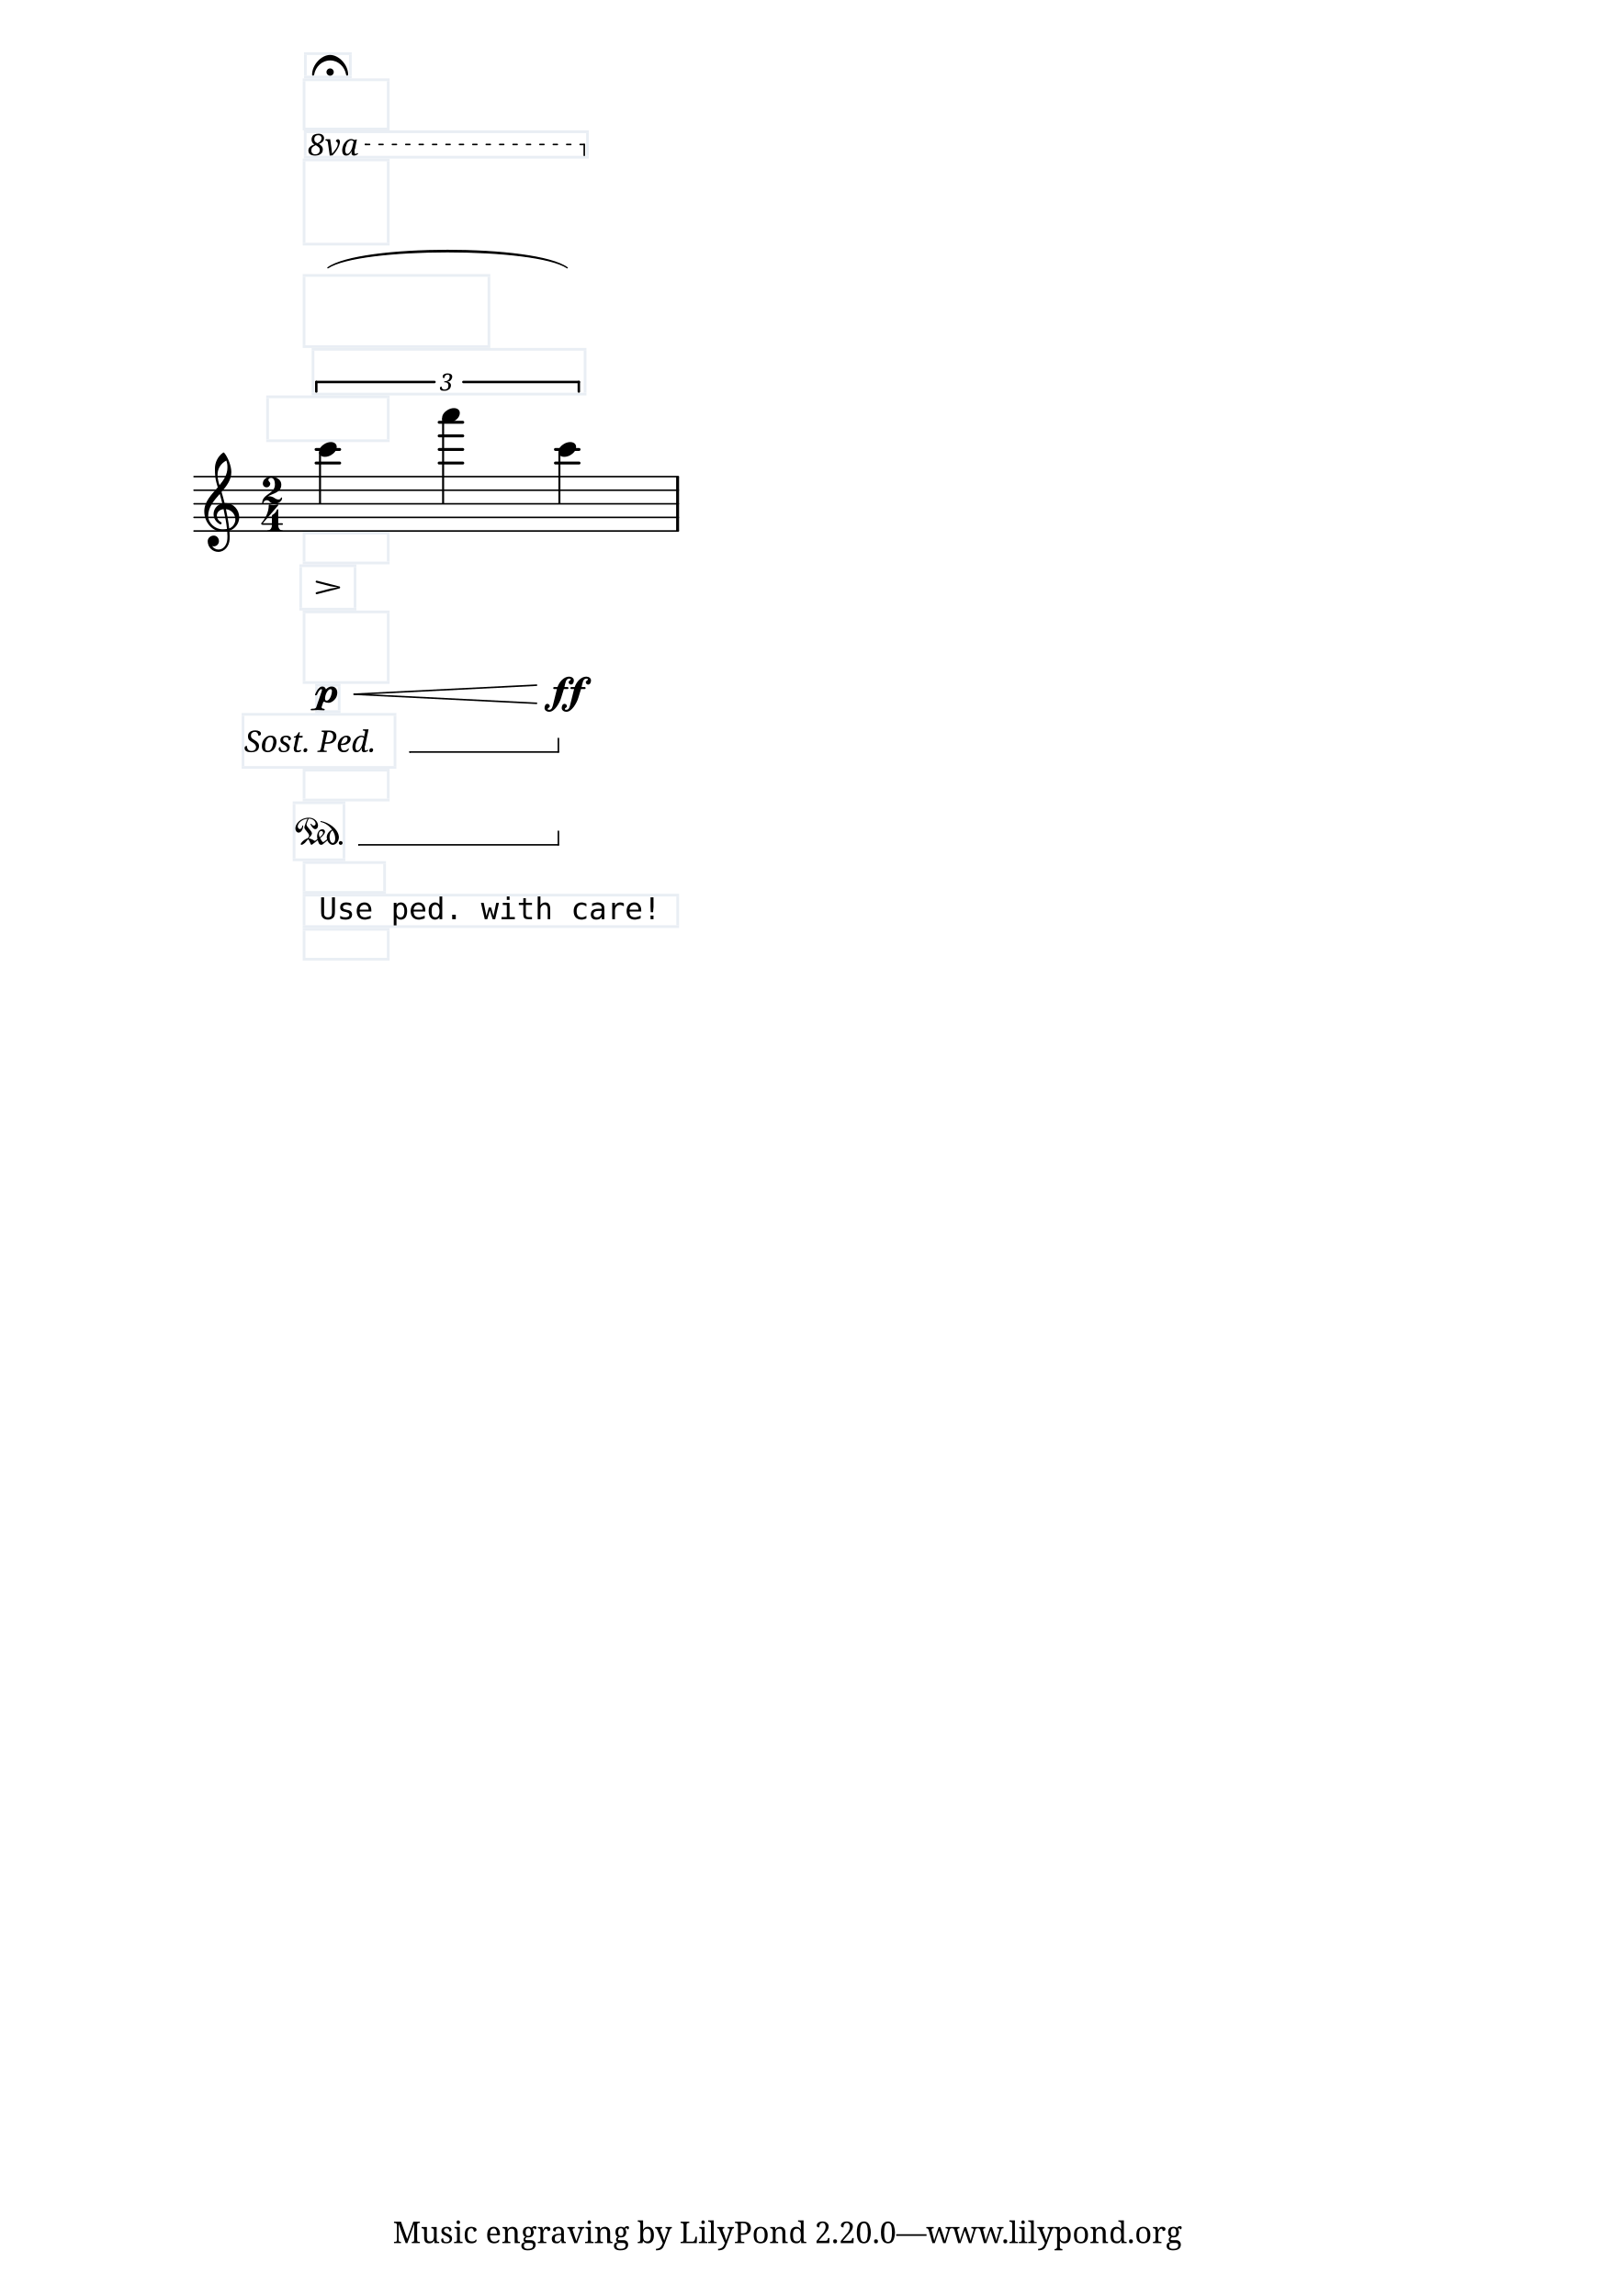
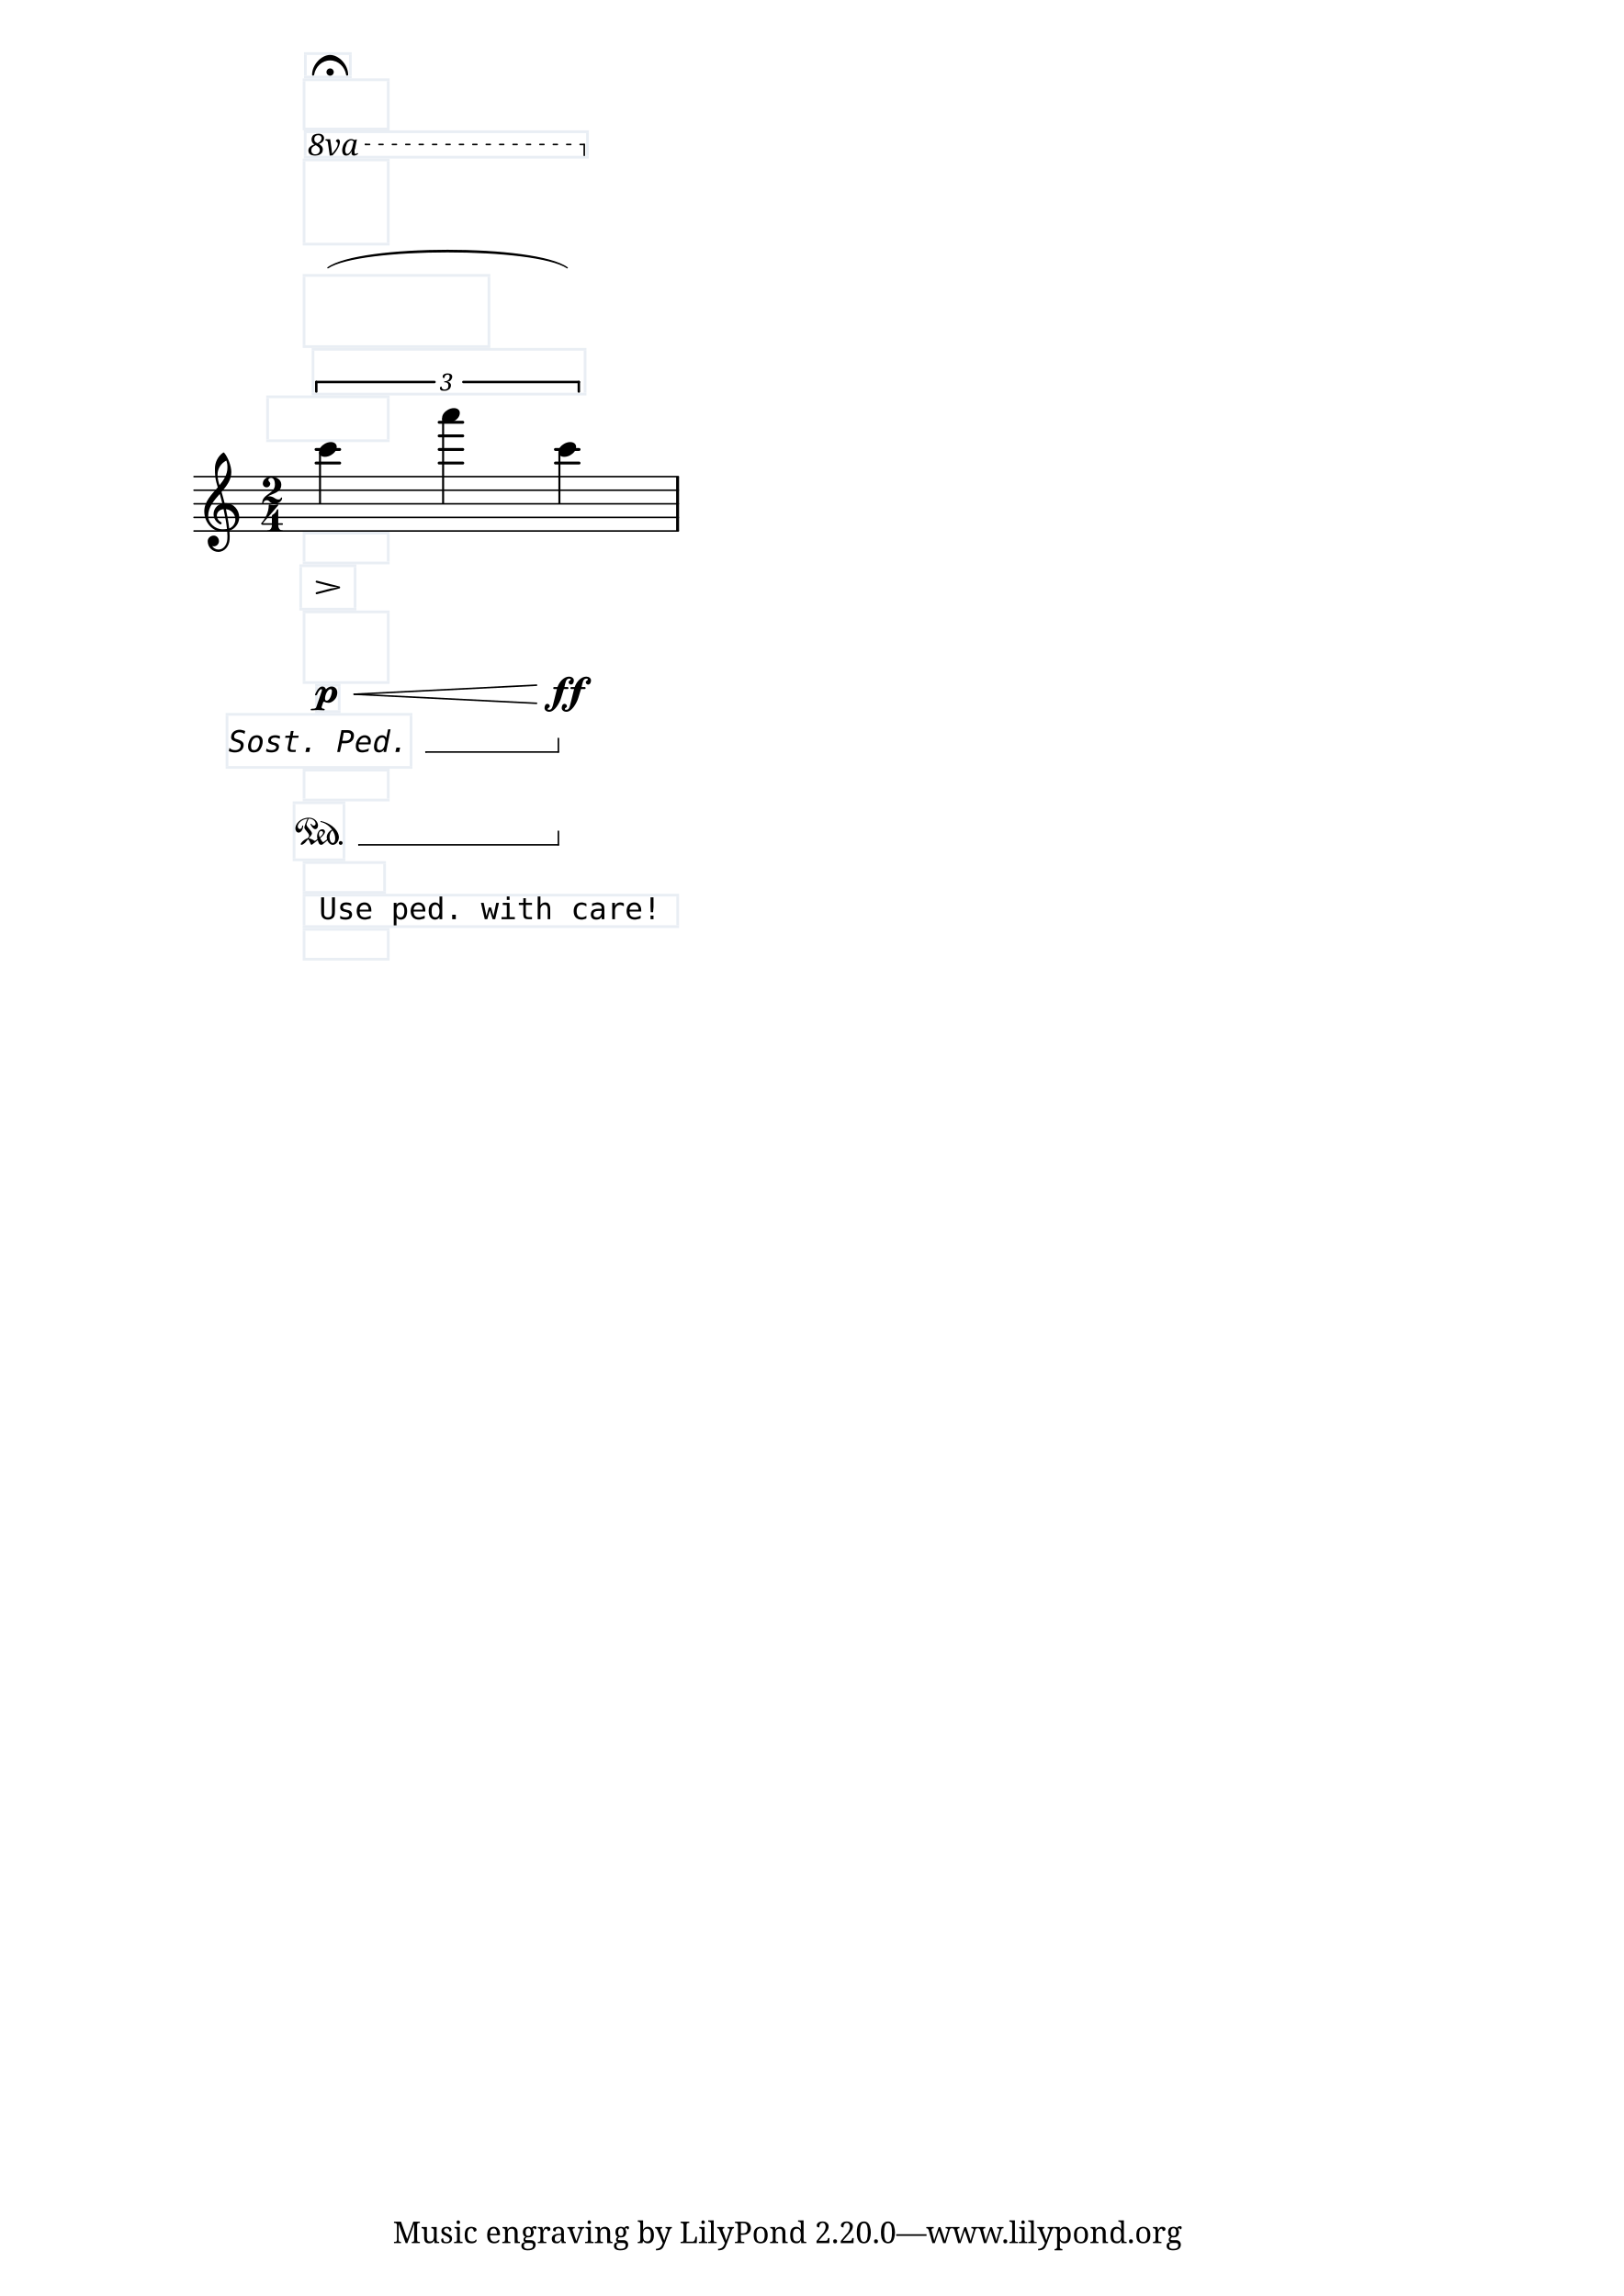
<svg xmlns="http://www.w3.org/2000/svg" xmlns:xlink="http://www.w3.org/1999/xlink" version="1.2" width="210.00mm" height="297.00mm" viewBox="0 0 119.502 169.009">
  <style text="style/css">

tspan { white-space: pre; }

</style>
  <text transform="translate(5.6906, 2.8453)" font-family="serif" font-size="2.2" text-anchor="start" fill="currentColor">
    <tspan />
  </text>
  <g thickness="0.2" editableclass="OSOPadder" spontinieditable="true" y-direction="1" pads-propid="3">
-     <a style="color:inherit;" xlink:href="textedit:///home/paolo/programmi/nuove-composizioni/Spontini-test/examples/oso-padding-example-2.ly:47:1:2">
+     <a style="color:inherit;" xlink:href="textedit:///home/paolo/programmi/nuove-composizioni/Spontini-master/examples/oso-padding-example-2.ly:48:1:2">
      <g color="rgb(91.2%, 93.4%, 95.6%)">
        <rect transform="translate(23.479, 29.3094)" x="-3.885" y="-0.2" width="9.08" height="0.2" ry="0" fill="currentColor" />
        <rect transform="translate(28.4738, 32.3394)" x="0" y="-3.03" width="0.2" height="3.03" ry="0" fill="currentColor" />
        <rect transform="translate(23.479, 32.5394)" x="-3.885" y="-0.2" width="9.08" height="0.2" ry="0" fill="currentColor" />
        <rect transform="translate(19.594, 32.3394)" x="0" y="-3.03" width="0.2" height="3.03" ry="0" fill="currentColor" />
      </g>
      <text transform="translate(23.479, 32.3394)" font-family="monospace" font-size="2.2" text-anchor="start" fill="currentColor">
        <tspan>   </tspan>
      </text>
    </a>
  </g>
  <g thickness="0.2" editableclass="OSOPadder" spontinieditable="true" y-direction="-1" pads-propid="17">
-     <a style="color:inherit;" xlink:href="textedit:///home/paolo/programmi/nuove-composizioni/Spontini-test/examples/oso-padding-example-2.ly:47:1:2">
+     <a style="color:inherit;" xlink:href="textedit:///home/paolo/programmi/nuove-composizioni/Spontini-master/examples/oso-padding-example-2.ly:48:1:2">
      <g color="rgb(91.2%, 93.4%, 95.6%)">
        <rect transform="translate(23.479, 68.5067)" x="-1.2" y="-0.2" width="6.395" height="0.2" ry="0" fill="currentColor" />
        <rect transform="translate(28.4738, 69.5067)" x="0" y="-1" width="0.2" height="2" ry="0" fill="currentColor" />
        <rect transform="translate(23.479, 70.7067)" x="-1.2" y="-0.2" width="6.395" height="0.2" ry="0" fill="currentColor" />
        <rect transform="translate(22.279, 69.5067)" x="0" y="-1" width="0.2" height="2" ry="0" fill="currentColor" />
      </g>
      <text transform="translate(23.479, 69.5067)" font-family="monospace" font-size="2.2" text-anchor="start" fill="currentColor">
        <tspan>   </tspan>
      </text>
    </a>
  </g>
  <g thickness="0.2" editableclass="OSOPadder" spontinieditable="true" y-direction="-1" pads-propid="16">
-     <a style="color:inherit;" xlink:href="textedit:///home/paolo/programmi/nuove-composizioni/Spontini-test/examples/oso-padding-example-2.ly:47:1:2">
+     <a style="color:inherit;" xlink:href="textedit:///home/paolo/programmi/nuove-composizioni/Spontini-master/examples/oso-padding-example-2.ly:48:1:2">
      <g color="rgb(91.2%, 93.4%, 95.6%)">
        <rect transform="translate(23.479, 65.9898)" x="-1.2" y="-0.2" width="27.7" height="0.2" ry="0" fill="currentColor" />
        <rect transform="translate(49.7792, 67.6628)" x="0" y="-1.673" width="0.2" height="2.117" ry="0" fill="currentColor" />
        <rect transform="translate(23.479, 68.3067)" x="-1.2" y="-0.2" width="27.7" height="0.2" ry="0" fill="currentColor" />
        <rect transform="translate(22.279, 67.6628)" x="0" y="-1.673" width="0.2" height="2.117" ry="0" fill="currentColor" />
      </g>
      <text transform="translate(23.479, 67.6628)" font-family="monospace" font-size="2.2" text-anchor="start" fill="currentColor">
        <tspan>Use ped. with care!</tspan>
      </text>
    </a>
  </g>
  <g thickness="0.2" editableclass="OSOPadder" spontinieditable="true" y-direction="-1" pads-propid="15">
-     <a style="color:inherit;" xlink:href="textedit:///home/paolo/programmi/nuove-composizioni/Spontini-test/examples/oso-padding-example-2.ly:47:1:2">
+     <a style="color:inherit;" xlink:href="textedit:///home/paolo/programmi/nuove-composizioni/Spontini-master/examples/oso-padding-example-2.ly:48:1:2">
      <g color="rgb(91.2%, 93.4%, 95.6%)">
        <rect transform="translate(23.479, 63.5898)" x="-1.2" y="-0.2" width="6.127" height="0.2" ry="0" fill="currentColor" />
        <rect transform="translate(28.2058, 64.5898)" x="0" y="-1" width="0.2" height="2" ry="0" fill="currentColor" />
        <rect transform="translate(23.479, 65.7898)" x="-1.2" y="-0.2" width="6.127" height="0.2" ry="0" fill="currentColor" />
        <rect transform="translate(22.279, 64.5898)" x="0" y="-1" width="0.2" height="2" ry="0" fill="currentColor" />
      </g>
      <text transform="translate(23.479, 64.5898)" font-family="monospace" font-size="2.2" text-anchor="start" fill="currentColor">
        <tspan>   </tspan>
      </text>
    </a>
  </g>
  <g thickness="0.2" editableclass="OSOPadder" spontinieditable="true" y-direction="-1" pads-propid="13">
-     <a style="color:inherit;" xlink:href="textedit:///home/paolo/programmi/nuove-composizioni/Spontini-test/examples/oso-padding-example-2.ly:47:1:2">
+     <a style="color:inherit;" xlink:href="textedit:///home/paolo/programmi/nuove-composizioni/Spontini-master/examples/oso-padding-example-2.ly:48:1:2">
      <g color="rgb(91.2%, 93.4%, 95.6%)">
        <rect transform="translate(23.479, 56.7898)" x="-1.2" y="-0.2" width="6.395" height="0.2" ry="0" fill="currentColor" />
        <rect transform="translate(28.4738, 57.7898)" x="0" y="-1" width="0.2" height="2" ry="0" fill="currentColor" />
        <rect transform="translate(23.479, 58.9898)" x="-1.2" y="-0.2" width="6.395" height="0.2" ry="0" fill="currentColor" />
        <rect transform="translate(22.279, 57.7898)" x="0" y="-1" width="0.2" height="2" ry="0" fill="currentColor" />
      </g>
      <text transform="translate(23.479, 57.7898)" font-family="monospace" font-size="2.2" text-anchor="start" fill="currentColor">
        <tspan>   </tspan>
      </text>
    </a>
  </g>
  <g thickness="0.2" editableclass="OSOPadder" spontinieditable="true" y-direction="-1" pads-propid="10">
-     <a style="color:inherit;" xlink:href="textedit:///home/paolo/programmi/nuove-composizioni/Spontini-test/examples/oso-padding-example-2.ly:47:1:2">
+     <a style="color:inherit;" xlink:href="textedit:///home/paolo/programmi/nuove-composizioni/Spontini-master/examples/oso-padding-example-2.ly:48:1:2">
      <g color="rgb(91.2%, 93.4%, 95.6%)">
        <rect transform="translate(23.479, 45.1413)" x="-1.2" y="-0.2" width="6.395" height="0.2" ry="0" fill="currentColor" />
        <rect transform="translate(28.4738, 49.1413)" x="0" y="-4" width="0.2" height="5" ry="0" fill="currentColor" />
        <rect transform="translate(23.479, 50.3413)" x="-1.2" y="-0.2" width="6.395" height="0.2" ry="0" fill="currentColor" />
        <rect transform="translate(22.279, 49.1413)" x="0" y="-4" width="0.2" height="5" ry="0" fill="currentColor" />
      </g>
      <text transform="translate(23.479, 49.1413)" font-family="monospace" font-size="2.2" text-anchor="start" fill="currentColor">
        <tspan>   </tspan>
      </text>
    </a>
  </g>
  <g thickness="0.2" editableclass="OSOPadder" spontinieditable="true" y-direction="-1" pads-propid="8">
-     <a style="color:inherit;" xlink:href="textedit:///home/paolo/programmi/nuove-composizioni/Spontini-test/examples/oso-padding-example-2.ly:47:1:2">
+     <a style="color:inherit;" xlink:href="textedit:///home/paolo/programmi/nuove-composizioni/Spontini-master/examples/oso-padding-example-2.ly:48:1:2">
      <g color="rgb(91.2%, 93.4%, 95.6%)">
        <rect transform="translate(23.479, 39.3413)" x="-1.2" y="-0.2" width="6.395" height="0.2" ry="0" fill="currentColor" />
        <rect transform="translate(28.4738, 40.3413)" x="0" y="-1" width="0.2" height="2" ry="0" fill="currentColor" />
        <rect transform="translate(23.479, 41.5413)" x="-1.2" y="-0.2" width="6.395" height="0.2" ry="0" fill="currentColor" />
        <rect transform="translate(22.279, 40.3413)" x="0" y="-1" width="0.2" height="2" ry="0" fill="currentColor" />
      </g>
      <text transform="translate(23.479, 40.3413)" font-family="monospace" font-size="2.2" text-anchor="start" fill="currentColor">
        <tspan>   </tspan>
      </text>
    </a>
  </g>
  <g thickness="0.2" editableclass="OSOPadder" spontinieditable="true" y-direction="1" pads-propid="6">
-     <a style="color:inherit;" xlink:href="textedit:///home/paolo/programmi/nuove-composizioni/Spontini-test/examples/oso-padding-example-2.ly:47:1:2">
+     <a style="color:inherit;" xlink:href="textedit:///home/paolo/programmi/nuove-composizioni/Spontini-master/examples/oso-padding-example-2.ly:48:1:2">
      <g color="rgb(91.2%, 93.4%, 95.6%)">
        <rect transform="translate(23.479, 5.9703)" x="-1.2" y="-0.2" width="6.395" height="0.2" ry="0" fill="currentColor" />
        <rect transform="translate(28.4738, 8.3973)" x="0" y="-2.427" width="0.2" height="3.427" ry="0" fill="currentColor" />
        <rect transform="translate(23.479, 9.5973)" x="-1.2" y="-0.2" width="6.395" height="0.2" ry="0" fill="currentColor" />
        <rect transform="translate(22.279, 8.3973)" x="0" y="-2.427" width="0.2" height="3.427" ry="0" fill="currentColor" />
      </g>
      <text transform="translate(23.479, 8.3973)" font-family="monospace" font-size="2.2" text-anchor="start" fill="currentColor">
        <tspan>   </tspan>
      </text>
    </a>
  </g>
  <g thickness="0.2" editableclass="OSOPadder" spontinieditable="true" y-direction="1" pads-propid="5">
-     <a style="color:inherit;" xlink:href="textedit:///home/paolo/programmi/nuove-composizioni/Spontini-test/examples/oso-padding-example-2.ly:47:1:2">
+     <a style="color:inherit;" xlink:href="textedit:///home/paolo/programmi/nuove-composizioni/Spontini-master/examples/oso-padding-example-2.ly:48:1:2">
      <g color="rgb(91.2%, 93.4%, 95.6%)">
        <rect transform="translate(23.479, 11.8703)" x="-1.2" y="-0.2" width="6.395" height="0.2" ry="0" fill="currentColor" />
        <rect transform="translate(28.4738, 16.8703)" x="0" y="-5" width="0.2" height="6" ry="0" fill="currentColor" />
        <rect transform="translate(23.479, 18.0703)" x="-1.2" y="-0.2" width="6.395" height="0.2" ry="0" fill="currentColor" />
        <rect transform="translate(22.279, 16.8703)" x="0" y="-5" width="0.2" height="6" ry="0" fill="currentColor" />
      </g>
      <text transform="translate(23.479, 16.8703)" font-family="monospace" font-size="2.2" text-anchor="start" fill="currentColor">
        <tspan>   </tspan>
      </text>
    </a>
  </g>
  <g thickness="0.2" editableclass="OSOPadder" spontinieditable="true" y-direction="1" pads-propid="4">
-     <a style="color:inherit;" xlink:href="textedit:///home/paolo/programmi/nuove-composizioni/Spontini-test/examples/oso-padding-example-2.ly:47:1:2">
+     <a style="color:inherit;" xlink:href="textedit:///home/paolo/programmi/nuove-composizioni/Spontini-master/examples/oso-padding-example-2.ly:48:1:2">
      <g color="rgb(91.2%, 93.4%, 95.6%)">
        <rect transform="translate(23.479, 20.3723)" x="-1.2" y="-0.2" width="13.806" height="0.2" ry="0" fill="currentColor" />
        <rect transform="translate(35.8848, 25.3723)" x="0" y="-5" width="0.2" height="5.04" ry="0" fill="currentColor" />
        <rect transform="translate(23.479, 25.6123)" x="-1.2" y="-0.2" width="13.806" height="0.2" ry="0" fill="currentColor" />
        <rect transform="translate(22.279, 25.3723)" x="0" y="-5" width="0.2" height="5.04" ry="0" fill="currentColor" />
      </g>
      <text transform="translate(23.479, 25.3723)" font-family="monospace" font-size="2.2" text-anchor="start" fill="currentColor">
        <tspan>   </tspan>
      </text>
    </a>
  </g>
  <g y-direction="-1" thickness="0.2" editableclass="OSOPadder" spontinieditable="true" pads-propid="11">
-     <a style="color:inherit;" xlink:href="textedit:///home/paolo/programmi/nuove-composizioni/Spontini-test/examples/oso-padding-example-2.ly:47:1:2">
+     <a style="color:inherit;" xlink:href="textedit:///home/paolo/programmi/nuove-composizioni/Spontini-master/examples/oso-padding-example-2.ly:48:1:2">
      <g color="rgb(91.2%, 93.4%, 95.6%)">
        <rect transform="translate(23.397, 50.5413)" x="-0.2" y="-0.2" width="1.868" height="0.2" ry="0" fill="currentColor" />
        <rect transform="translate(24.8652, 51.7022)" x="0" y="-1.161" width="0.2" height="1.741" ry="0" fill="currentColor" />
        <rect transform="translate(23.397, 52.4827)" x="-0.2" y="-0.2" width="1.868" height="0.2" ry="0" fill="currentColor" />
        <rect transform="translate(23.197, 51.7022)" x="0" y="-1.161" width="0.2" height="1.741" ry="0" fill="currentColor" />
      </g>
      <path transform="translate(23.397, 51.7022) scale(0.004, -0.004)" d="M233 243c-56 0 -102 -107 -102 -173c0 -22 8 -38 30 -38c64 0 97 126 97 178c0 18 -7 33 -25 33zM112 -146c-38 0 -78 5 -116 5c-39 0 -78 -5 -115 -5c-9 0 -14 7 -14 14c0 18 31 15 48 16c22 1 47 5 54 25l102 300c2 7 4 14 4 20c0 8 -2 14 -11 14 c-33 0 -63 -60 -79 -97c-5 -12 -15 -17 -24 -17c-8 0 -14 4 -14 12c0 2 1 5 2 8c30 68 72 143 132 143c35 0 59 -21 66 -52c29 31 67 52 103 52c69 0 107 -49 107 -114c0 -21 -4 -44 -12 -67c-20 -58 -91 -119 -147 -119c-27 0 -52 5 -73 17c-4 2 -7 3 -11 3 c-7 0 -14 -3 -16 -9l-29 -86c-1 -2 -1 -5 -1 -7c0 -20 21 -26 44 -28c9 -1 13 -8 13 -14c0 -7 -4 -14 -13 -14z" fill="currentColor" />
    </a>
  </g>
  <g thickness="0.2" editableclass="OSOPadder" spontinieditable="true" y-direction="1" pads-propid="7">
-     <a style="color:inherit;" xlink:href="textedit:///home/paolo/programmi/nuove-composizioni/Spontini-test/examples/oso-padding-example-2.ly:47:1:2">
+     <a style="color:inherit;" xlink:href="textedit:///home/paolo/programmi/nuove-composizioni/Spontini-master/examples/oso-padding-example-2.ly:48:1:2">
      <g color="rgb(91.2%, 93.4%, 95.6%)">
        <rect transform="translate(24.2961, 4.0453)" x="-1.921" y="-0.2" width="3.512" height="0.2" ry="0" fill="currentColor" />
        <rect transform="translate(25.6871, 5.4953)" x="0" y="-1.45" width="0.2" height="1.525" ry="0" fill="currentColor" />
        <rect transform="translate(24.2961, 5.7703)" x="-1.921" y="-0.2" width="3.512" height="0.2" ry="0" fill="currentColor" />
        <rect transform="translate(22.3751, 5.4953)" x="0" y="-1.45" width="0.2" height="1.525" ry="0" fill="currentColor" />
      </g>
      <path transform="translate(24.2961, 5.4953) scale(0.004, -0.004)" d="M-67 48c0 37 30 67 67 67s67 -30 67 -67s-30 -67 -67 -67s-67 30 -67 67zM0 363c157 0 332 -176 332 -366c0 -9 -10 -15 -19 -15s-17 5 -19 18c-26 148 -146 262 -294 262s-268 -114 -294 -262c-2 -13 -10 -18 -19 -18s-19 6 -19 15c0 190 175 366 332 366z" fill="currentColor" />
    </a>
  </g>
  <g pads-propid="1" thickness="0.2" editableclass="OSOPadder" spontinieditable="true" y-direction="1">
    <g color="rgb(91.2%, 93.4%, 95.6%)">
      <rect transform="translate(23.479, 9.7973)" x="-1.118" y="-0.2" width="20.977" height="0.2" ry="0" fill="currentColor" />
      <rect transform="translate(43.138, 10.6338)" x="0" y="-0.837" width="0.2" height="1.673" ry="0" fill="currentColor" />
      <rect transform="translate(23.479, 11.6703)" x="-1.118" y="-0.2" width="20.977" height="0.2" ry="0" fill="currentColor" />
      <rect transform="translate(22.361, 10.6338)" x="0" y="-0.837" width="0.2" height="1.673" ry="0" fill="currentColor" />
    </g>
    <text transform="translate(22.679, 11.4362)" font-family="serif" font-style="italic" font-size="2.2" text-anchor="start" fill="currentColor">
      <tspan>8va</tspan>
    </text>
    <line transform="translate(43.0011, 10.6338)" stroke-linejoin="round" stroke-linecap="round" stroke-width="0.114" stroke="currentColor" x1="0" y1="0" x2="0" y2="0.8" stroke-dasharray="1.0,0.0" />
    <line transform="translate(26.9055, 10.6338)" stroke-linejoin="round" stroke-linecap="round" stroke-width="0.114" stroke="currentColor" x1="0" y1="0" x2="0" y2="-0" stroke-dasharray="1.0,0.0" />
    <line transform="translate(26.9055, 10.6338)" stroke-linejoin="round" stroke-linecap="round" stroke-width="0.114" stroke="currentColor" x1="0" y1="0" x2="16.096" y2="-0" stroke-dasharray="0.296,0.691" />
  </g>
  <g thickness="0.2" editableclass="OSOPadder" spontinieditable="true" y-direction="-1" pads-propid="9">
-     <a style="color:inherit;" xlink:href="textedit:///home/paolo/programmi/nuove-composizioni/Spontini-test/examples/oso-padding-example-2.ly:47:1:2">
+     <a style="color:inherit;" xlink:href="textedit:///home/paolo/programmi/nuove-composizioni/Spontini-master/examples/oso-padding-example-2.ly:48:1:2">
      <g color="rgb(91.2%, 93.4%, 95.6%)">
        <rect transform="translate(24.1311, 41.7413)" x="-2.1" y="-0.2" width="4.2" height="0.2" ry="0" fill="currentColor" />
        <rect transform="translate(26.0311, 43.2413)" x="0" y="-1.5" width="0.2" height="3" ry="0" fill="currentColor" />
        <rect transform="translate(24.1311, 44.9413)" x="-2.1" y="-0.2" width="4.2" height="0.2" ry="0" fill="currentColor" />
        <rect transform="translate(22.0311, 43.2413)" x="0" y="-1.5" width="0.2" height="3" ry="0" fill="currentColor" />
      </g>
      <path transform="translate(24.1311, 43.2413) scale(0.004, -0.004)" d="M-211 88c-8 2 -14 9 -14 18c0 10 9 19 19 19c2 0 3 -1 4 -1l408 -105c13 0 19 -6 19 -19s-6 -19 -19 -19l-408 -105c-1 0 -2 -1 -4 -1c-10 0 -19 9 -19 19c0 9 6 16 14 18l251 65l140 23l-140 23z" fill="currentColor" />
    </a>
  </g>
  <g pads-propid="2" thickness="0.2" editableclass="OSOPadder" spontinieditable="true" y-direction="1">
-     <a style="color:inherit;" xlink:href="textedit:///home/paolo/programmi/nuove-composizioni/Spontini-test/examples/oso-padding-example-2.ly:70:0:1">
+     <a style="color:inherit;" xlink:href="textedit:///home/paolo/programmi/nuove-composizioni/Spontini-master/examples/oso-padding-example-2.ly:71:0:1">
      <g color="rgb(91.2%, 93.4%, 95.6%)">
        <rect transform="translate(23.479, 25.8123)" x="-0.543" y="-0.2" width="20.225" height="0.2" ry="0" fill="currentColor" />
        <rect transform="translate(42.9611, 35.1634)" x="0" y="-9.351" width="0.2" height="3.097" ry="0" fill="currentColor" />
        <rect transform="translate(23.479, 29.1094)" x="-0.543" y="-0.2" width="20.225" height="0.2" ry="0" fill="currentColor" />
        <rect transform="translate(22.936, 35.1634)" x="0" y="-9.351" width="0.2" height="3.097" ry="0" fill="currentColor" />
      </g>
      <line transform="translate(23.479, 28.1184)" stroke-linejoin="round" stroke-linecap="round" stroke-width="0.182" stroke="currentColor" x1="19.122" y1="-0" x2="19.122" y2="0.7" />
      <line transform="translate(23.479, 28.1184)" stroke-linejoin="round" stroke-linecap="round" stroke-width="0.182" stroke="currentColor" x1="-0.2" y1="-0" x2="-0.2" y2="0.7" />
      <line transform="translate(23.479, 28.1184)" stroke-linejoin="round" stroke-linecap="round" stroke-width="0.182" stroke="currentColor" x1="19.122" y1="-0" x2="10.624" y2="-0" />
      <line transform="translate(23.479, 28.1184)" stroke-linejoin="round" stroke-linecap="round" stroke-width="0.182" stroke="currentColor" x1="-0.2" y1="-0" x2="8.498" y2="-0" />
    </a>
  </g>
  <g y-direction="-1" thickness="0.2" editableclass="OSOPadder" spontinieditable="true" pads-propid="12">
-     <a style="color:inherit;" xlink:href="textedit:///home/paolo/programmi/nuove-composizioni/Spontini-test/examples/oso-padding-example-2.ly:47:1:2">
-       <g color="rgb(91.2%, 93.4%, 95.6%)">
-         <rect transform="translate(17.9855, 52.6827)" x="-0.2" y="-0.2" width="11.387" height="0.2" ry="0" fill="currentColor" />
-         <rect transform="translate(28.9725, 55.3557)" x="0" y="-2.673" width="0.2" height="3.707" ry="0" fill="currentColor" />
-         <rect transform="translate(17.9855, 56.5898)" x="-0.2" y="-0.2" width="11.387" height="0.2" ry="0" fill="currentColor" />
-         <rect transform="translate(17.7855, 55.3557)" x="0" y="-2.673" width="0.2" height="3.707" ry="0" fill="currentColor" />
-       </g>
-       <text transform="translate(17.9855, 55.3557)" font-family="serif" font-style="italic" font-size="2.2" text-anchor="start" fill="currentColor">
+     <a style="color:inherit;" xlink:href="textedit:///home/paolo/programmi/nuove-composizioni/Spontini-master/examples/oso-padding-example-2.ly:48:1:2">
+       <g color="rgb(91.2%, 93.4%, 95.6%)">
+         <rect transform="translate(16.8076, 52.6827)" x="-0.2" y="-0.2" width="13.743" height="0.2" ry="0" fill="currentColor" />
+         <rect transform="translate(30.1504, 55.3557)" x="0" y="-2.673" width="0.2" height="3.707" ry="0" fill="currentColor" />
+         <rect transform="translate(16.8076, 56.5898)" x="-0.2" y="-0.2" width="13.743" height="0.2" ry="0" fill="currentColor" />
+         <rect transform="translate(16.6076, 55.3557)" x="0" y="-2.673" width="0.2" height="3.707" ry="0" fill="currentColor" />
+       </g>
+       <text transform="translate(16.8076, 55.3557)" font-family="monospace" font-style="italic" font-size="2.2" text-anchor="start" fill="currentColor">
        <tspan>Sost. Ped.</tspan>
      </text>
    </a>
  </g>
  <g y-direction="-1" thickness="0.2" editableclass="OSOPadder" spontinieditable="true" pads-propid="14">
-     <a style="color:inherit;" xlink:href="textedit:///home/paolo/programmi/nuove-composizioni/Spontini-test/examples/oso-padding-example-2.ly:47:1:2">
+     <a style="color:inherit;" xlink:href="textedit:///home/paolo/programmi/nuove-composizioni/Spontini-master/examples/oso-padding-example-2.ly:48:1:2">
      <g color="rgb(91.2%, 93.4%, 95.6%)">
        <rect transform="translate(21.743, 59.1898)" x="-0.2" y="-0.2" width="3.872" height="0.2" ry="0" fill="currentColor" />
        <rect transform="translate(25.215, 62.1898)" x="0" y="-3" width="0.2" height="4" ry="0" fill="currentColor" />
        <rect transform="translate(21.743, 63.3898)" x="-0.2" y="-0.2" width="3.872" height="0.2" ry="0" fill="currentColor" />
        <rect transform="translate(21.543, 62.1898)" x="0" y="-3" width="0.2" height="4" ry="0" fill="currentColor" />
      </g>
      <path transform="translate(24.935, 62.1898) scale(0.004, -0.004)" d="M0 35c0 19 16 35 35 35s35 -16 35 -35s-16 -35 -35 -35s-35 16 -35 35z" fill="currentColor" />
      <path transform="translate(21.743, 62.1898) scale(0.004, -0.004)" d="M43 339c0 -19 13 -48 39 -48c22 0 43 28 43 59c0 8 18 8 18 0c0 -63 -41 -125 -83 -125c-41 0 -61 44 -61 78c0 82 90 197 251 197c108 0 166 -82 166 -144c0 -30 -17 -67 -52 -67s-68 49 -87 90c-3 7 13 14 16 7c8 -18 28 -32 46 -32c21 0 32 18 32 36 c0 39 -44 92 -121 92h-7c-10 -20 -39 -91 -39 -108c0 -46 100 -114 100 -164c0 -24 -28 -52 -58 -90c29 -3 83 -28 102 -44c13 -11 48 24 57 31c-4 19 -6 29 -6 48c0 60 32 132 96 132c25 0 49 -17 49 -45c0 -37 -43 -80 -79 -110l-11 -9c13 -24 33 -57 47 -69 c4 -4 13 -3 18 0c9 5 47 33 63 47c-4 14 -6 28 -6 42c0 55 45 112 97 137c-51 71 -129 126 -208 140c-8 1 -5 19 3 18c142 -25 305 -134 329 -272c1 -8 3 -16 3 -24c0 -70 -50 -142 -113 -142c-43 0 -81 37 -99 82c-24 -22 -73 -64 -85 -72c-8 -6 -19 -9 -30 -9 c-39 0 -51 46 -62 85c-27 -20 -90 -73 -106 -82c-6 -3 -12 -4 -17 0c-19 16 -28 89 -57 98c-25 -30 -47 -57 -56 -66c-12 -12 -47 -36 -64 -36c-7 0 -14 5 -14 12c0 13 21 38 30 47c18 19 67 57 95 61c18 21 30 29 30 49c0 47 -88 111 -88 150c0 24 43 134 60 162 c-113 -10 -181 -88 -181 -142zM475 254c-30 0 -43 -27 -43 -55c0 -20 6 -42 14 -60c26 22 63 54 63 83c0 19 -16 32 -34 32zM683 265c-37 -21 -55 -77 -55 -122c0 -48 18 -108 59 -108c32 0 45 39 45 81c0 61 -20 105 -49 149z" fill="currentColor" />
    </a>
  </g>
  <g isstaff="true">
    <line transform="translate(14.2264, 39.0844)" stroke-linejoin="round" stroke-linecap="round" stroke-width="0.114" stroke="currentColor" x1="0.057" y1="-0" x2="35.696" y2="-0" />
    <line transform="translate(14.2264, 38.0844)" stroke-linejoin="round" stroke-linecap="round" stroke-width="0.114" stroke="currentColor" x1="0.057" y1="-0" x2="35.696" y2="-0" />
    <line transform="translate(14.2264, 37.0844)" stroke-linejoin="round" stroke-linecap="round" stroke-width="0.114" stroke="currentColor" x1="0.057" y1="-0" x2="35.696" y2="-0" />
    <line transform="translate(14.2264, 36.0844)" stroke-linejoin="round" stroke-linecap="round" stroke-width="0.114" stroke="currentColor" x1="0.057" y1="-0" x2="35.696" y2="-0" />
    <line transform="translate(14.2264, 35.0844)" stroke-linejoin="round" stroke-linecap="round" stroke-width="0.114" stroke="currentColor" x1="0.057" y1="-0" x2="35.696" y2="-0" />
  </g>
  <rect transform="translate(49.763, 37.0844)" x="0" y="-2" width="0.216" height="4" ry="0" fill="currentColor" />
  <rect transform="translate(5.6906, 33.0844)" x="35.08" y="-0.107" width="1.956" height="0.214" ry="0.107" fill="currentColor" />
  <rect transform="translate(5.6906, 34.0844)" x="35.08" y="-0.107" width="1.956" height="0.214" ry="0.107" fill="currentColor" />
  <rect transform="translate(5.6906, 31.0844)" x="26.521" y="-0.107" width="1.956" height="0.214" ry="0.107" fill="currentColor" />
  <rect transform="translate(5.6906, 32.0844)" x="26.521" y="-0.107" width="1.956" height="0.214" ry="0.107" fill="currentColor" />
  <rect transform="translate(5.6906, 33.0844)" x="26.521" y="-0.107" width="1.956" height="0.214" ry="0.107" fill="currentColor" />
  <rect transform="translate(5.6906, 34.0844)" x="26.521" y="-0.107" width="1.956" height="0.214" ry="0.107" fill="currentColor" />
  <rect transform="translate(5.6906, 33.0844)" x="17.462" y="-0.107" width="1.956" height="0.214" ry="0.107" fill="currentColor" />
  <rect transform="translate(5.6906, 34.0844)" x="17.462" y="-0.107" width="1.956" height="0.214" ry="0.107" fill="currentColor" />
  <rect transform="translate(41.1708, 37.0844)" x="-0.074" y="-3.814" width="0.148" height="3.814" ry="0.04" fill="currentColor" />
-   <a style="color:inherit;" xlink:href="textedit:///home/paolo/programmi/nuove-composizioni/Spontini-test/examples/oso-padding-example-2.ly:70:67:68">
+   <a style="color:inherit;" xlink:href="textedit:///home/paolo/programmi/nuove-composizioni/Spontini-master/examples/oso-padding-example-2.ly:71:67:68">
    <g transform="translate(40.4857, 51.7022)">
      <path transform="scale(0.004, -0.004)" d="M253 245l-50 -163c-30 -99 -121 -255 -218 -255c-45 0 -87 27 -87 69c0 39 17 77 52 77c24 0 44 -20 44 -44c0 -30 -38 -24 -38 -54c0 -10 11 -11 23 -11h6c48 0 61 58 73 108l68 273h-49c-11 0 -19 8 -19 19s8 19 19 19h60c32 96 118 191 213 191c45 0 87 -27 87 -69 c0 -39 -17 -77 -52 -77c-24 0 -44 19 -44 43c0 30 38 25 38 55c0 10 -10 11 -22 11h-7c-62 0 -70 -88 -86 -154h55c11 0 19 -8 19 -19s-8 -19 -19 -19h-66z" fill="currentColor" />
      <path transform="translate(1.2633, 0) scale(0.004, -0.004)" d="M253 245l-50 -163c-30 -99 -121 -255 -218 -255c-45 0 -87 27 -87 69c0 39 17 77 52 77c24 0 44 -20 44 -44c0 -30 -38 -24 -38 -54c0 -10 11 -11 23 -11h6c48 0 61 58 73 108l68 273h-49c-11 0 -19 8 -19 19s8 19 19 19h60c32 96 118 191 213 191c45 0 87 -27 87 -69 c0 -39 -17 -77 -52 -77c-24 0 -44 19 -44 43c0 30 38 25 38 55c0 10 -10 11 -22 11h-7c-62 0 -70 -88 -86 -154h55c11 0 19 -8 19 -19s-8 -19 -19 -19h-66z" fill="currentColor" />
    </g>
  </a>
-   <a style="color:inherit;" xlink:href="textedit:///home/paolo/programmi/nuove-composizioni/Spontini-test/examples/oso-padding-example-2.ly:47:1:2">
+   <a style="color:inherit;" xlink:href="textedit:///home/paolo/programmi/nuove-composizioni/Spontini-master/examples/oso-padding-example-2.ly:48:1:2">
    <line transform="translate(26.0652, 51.1022)" stroke-linejoin="round" stroke-linecap="round" stroke-width="0.114" stroke="currentColor" x1="0" y1="0" x2="13.421" y2="0.667" />
    <line transform="translate(26.0652, 51.1022)" stroke-linejoin="round" stroke-linecap="round" stroke-width="0.114" stroke="currentColor" x1="0" y1="-0" x2="13.421" y2="-0.667" />
  </a>
-   <a style="color:inherit;" xlink:href="textedit:///home/paolo/programmi/nuove-composizioni/Spontini-test/examples/oso-padding-example-2.ly:70:62:63">
+   <a style="color:inherit;" xlink:href="textedit:///home/paolo/programmi/nuove-composizioni/Spontini-master/examples/oso-padding-example-2.ly:71:62:63">
    <path transform="translate(41.0969, 33.0844) scale(0.004, -0.004)" d="M218 136c55 0 108 -28 108 -89c0 -71 -55 -121 -102 -149c-35 -21 -75 -34 -116 -34c-55 0 -108 28 -108 89c0 71 55 121 102 149c35 21 75 34 116 34z" fill="currentColor" />
  </a>
-   <a style="color:inherit;" xlink:href="textedit:///home/paolo/programmi/nuove-composizioni/Spontini-test/examples/oso-padding-example-2.ly:47:1:2">
+   <a style="color:inherit;" xlink:href="textedit:///home/paolo/programmi/nuove-composizioni/Spontini-master/examples/oso-padding-example-2.ly:48:1:2">
    <line transform="translate(26.415, 62.1898)" stroke-linejoin="round" stroke-linecap="round" stroke-width="0.114" stroke="currentColor" x1="14.682" y1="-0" x2="14.682" y2="-1" />
    <line transform="translate(26.415, 62.1898)" stroke-linejoin="round" stroke-linecap="round" stroke-width="0.114" stroke="currentColor" x1="0" y1="-0" x2="0" y2="-0" />
    <line transform="translate(26.415, 62.1898)" stroke-linejoin="round" stroke-linecap="round" stroke-width="0.114" stroke="currentColor" x1="0" y1="-0" x2="14.682" y2="-0" />
  </a>
-   <a style="color:inherit;" xlink:href="textedit:///home/paolo/programmi/nuove-composizioni/Spontini-test/examples/oso-padding-example-2.ly:47:1:2">
-     <line transform="translate(30.1725, 55.3557)" stroke-linejoin="round" stroke-linecap="round" stroke-width="0.114" stroke="currentColor" x1="10.924" y1="-0" x2="10.924" y2="-1" />
-     <line transform="translate(30.1725, 55.3557)" stroke-linejoin="round" stroke-linecap="round" stroke-width="0.114" stroke="currentColor" x1="0" y1="-0" x2="0" y2="-0" />
-     <line transform="translate(30.1725, 55.3557)" stroke-linejoin="round" stroke-linecap="round" stroke-width="0.114" stroke="currentColor" x1="0" y1="-0" x2="10.924" y2="-0" />
-   </a>
-   <a style="color:inherit;" xlink:href="textedit:///home/paolo/programmi/nuove-composizioni/Spontini-test/examples/oso-padding-example-2.ly:70:0:1">
+   <a style="color:inherit;" xlink:href="textedit:///home/paolo/programmi/nuove-composizioni/Spontini-master/examples/oso-padding-example-2.ly:48:1:2">
+     <line transform="translate(31.3504, 55.3557)" stroke-linejoin="round" stroke-linecap="round" stroke-width="0.114" stroke="currentColor" x1="9.746" y1="-0" x2="9.746" y2="-1" />
+     <line transform="translate(31.3504, 55.3557)" stroke-linejoin="round" stroke-linecap="round" stroke-width="0.114" stroke="currentColor" x1="0" y1="-0" x2="0" y2="-0" />
+     <line transform="translate(31.3504, 55.3557)" stroke-linejoin="round" stroke-linecap="round" stroke-width="0.114" stroke="currentColor" x1="0" y1="-0" x2="9.746" y2="-0" />
+   </a>
+   <a style="color:inherit;" xlink:href="textedit:///home/paolo/programmi/nuove-composizioni/Spontini-master/examples/oso-padding-example-2.ly:71:0:1">
    <text transform="translate(32.3767, 28.75)" font-family="serif" font-style="italic" font-size="1.746" text-anchor="start" fill="currentColor">
      <tspan>3</tspan>
    </text>
  </a>
-   <a style="color:inherit;" xlink:href="textedit:///home/paolo/programmi/nuove-composizioni/Spontini-test/examples/oso-padding-example-2.ly:70:42:43">
+   <a style="color:inherit;" xlink:href="textedit:///home/paolo/programmi/nuove-composizioni/Spontini-master/examples/oso-padding-example-2.ly:71:42:43">
    <path transform="translate(23.479, 26.7573)" stroke-width="0.091" stroke-linejoin="round" stroke-linecap="round" stroke="currentColor" fill="currentColor" d="M0.652 -7.045C3 -8.755 15.922 -8.755 18.27 -7.045L18.27 -7.045C15.922 -8.618 3 -8.618 0.652 -7.045z" />
  </a>
-   <a style="color:inherit;" xlink:href="textedit:///home/paolo/programmi/nuove-composizioni/Spontini-test/examples/oso-padding-example-2.ly:70:37:38">
+   <a style="color:inherit;" xlink:href="textedit:///home/paolo/programmi/nuove-composizioni/Spontini-master/examples/oso-padding-example-2.ly:71:37:38">
    <path transform="translate(23.479, 33.0844) scale(0.004, -0.004)" d="M218 136c55 0 108 -28 108 -89c0 -71 -55 -121 -102 -149c-35 -21 -75 -34 -116 -34c-55 0 -108 28 -108 89c0 71 55 121 102 149c35 21 75 34 116 34z" fill="currentColor" />
  </a>
  <path transform="translate(15.0264, 38.0844) scale(0.004, -0.004)" d="M376 262c4 0 9 1 13 1c155 0 256 -128 256 -261c0 -76 -33 -154 -107 -210c-22 -17 -47 -28 -73 -36c3 -35 5 -70 5 -105c0 -19 -1 -39 -2 -58c-7 -120 -90 -228 -208 -228c-108 0 -195 88 -195 197c0 58 53 103 112 103c54 0 95 -47 95 -103c0 -52 -43 -95 -95 -95 c-11 0 -21 2 -31 6c26 -39 68 -65 117 -65c96 0 157 92 163 191c1 18 2 37 2 55c0 31 -1 61 -4 92c-29 -5 -58 -8 -89 -8c-188 0 -333 172 -333 374c0 177 131 306 248 441c-19 62 -37 125 -45 190c-6 52 -7 104 -7 156c0 115 55 224 149 292c3 2 7 3 10 3c4 0 7 0 10 -3 c71 -84 133 -245 133 -358c0 -143 -86 -255 -180 -364c21 -68 39 -138 56 -207zM461 -203c68 24 113 95 113 164c0 90 -66 179 -173 190c24 -116 46 -231 60 -354zM74 28c0 -135 129 -247 264 -247c28 0 55 2 82 6c-14 127 -37 245 -63 364c-79 -8 -124 -61 -124 -119 c0 -44 25 -91 81 -123c5 -5 7 -10 7 -15c0 -11 -10 -22 -22 -22c-3 0 -6 1 -9 2c-80 43 -117 115 -117 185c0 88 58 174 160 197c-14 58 -29 117 -46 175c-107 -121 -213 -243 -213 -403zM408 1045c-99 -48 -162 -149 -162 -259c0 -74 18 -133 36 -194 c80 97 146 198 146 324c0 55 -4 79 -20 129z" fill="currentColor" />
  <path transform="translate(19.2947, 37.0844) scale(0.004, -0.004)" d="M23 11c-1 -7 -6 -11 -11 -11c-6 0 -12 4 -12 11c0 175 235 165 235 344c0 60 -18 122 -70 122c-26 0 -51 -14 -51 -37c0 -27 35 -41 35 -68c0 -38 -30 -69 -68 -69s-69 31 -69 69c0 76 72 128 153 128c96 0 187 -56 187 -145c0 -153 -151 -159 -249 -220c9 2 17 3 26 3 c33 0 70 -11 105 -36c21 -15 46 -23 66 -23c21 0 39 9 44 29c2 6 6 9 11 9c6 0 12 -5 12 -12c0 -67 -90 -105 -138 -105c-36 0 -71 14 -96 44c-13 16 -31 22 -48 22c-30 0 -59 -20 -62 -55z" fill="currentColor" />
  <path transform="translate(19.2264, 39.133) scale(0.004, -0.004)" d="M204 307c22 14 44 29 60 50c11 15 19 33 27 50c2 4 5 6 9 6c6 0 13 -5 13 -14v-245h72c10 0 15 -7 15 -14s-5 -15 -15 -15h-72v-8c0 -48 27 -94 72 -94c8 0 12 -5 12 -11s-4 -12 -12 -12c-44 0 -87 13 -131 13s-87 -13 -131 -13c-8 0 -12 6 -12 12s4 11 12 11 c45 0 73 46 73 94v8h-167c-23 0 -31 14 -31 23c0 3 1 5 2 6c80 93 138 207 138 330c0 9 6 16 13 16h3c23 -7 47 -13 71 -13s48 6 71 13c2 1 3 1 5 1c11 0 18 -10 12 -17l-284 -330h167v131c0 8 1 17 8 22z" fill="currentColor" />
  <rect transform="translate(23.553, 37.0844)" x="-0.074" y="-3.814" width="0.148" height="3.814" ry="0.04" fill="currentColor" />
-   <a style="color:inherit;" xlink:href="textedit:///home/paolo/programmi/nuove-composizioni/Spontini-test/examples/oso-padding-example-2.ly:70:56:57">
+   <a style="color:inherit;" xlink:href="textedit:///home/paolo/programmi/nuove-composizioni/Spontini-master/examples/oso-padding-example-2.ly:71:56:57">
    <path transform="translate(32.5379, 30.5844) scale(0.004, -0.004)" d="M218 136c55 0 108 -28 108 -89c0 -71 -55 -121 -102 -149c-35 -21 -75 -34 -116 -34c-55 0 -108 28 -108 89c0 71 55 121 102 149c35 21 75 34 116 34z" fill="currentColor" />
  </a>
  <rect transform="translate(32.6119, 37.0844)" x="-0.074" y="-6.314" width="0.148" height="6.314" ry="0.04" fill="currentColor" />
  <a transform="translate(28.9194, 165.117)" xlink:href="http://lilypond.org/">
    <rect x="0" y="-0.478" width="61.663" height="2.151" fill="none" stroke="none" stroke-width="0.0" />
  </a>
  <text transform="translate(28.9194, 165.117)" font-family="serif" font-size="2.2" text-anchor="start" fill="currentColor">
    <tspan>Music engraving by LilyPond 2.20.0—www.lilypond.org</tspan>
  </text>
</svg>
